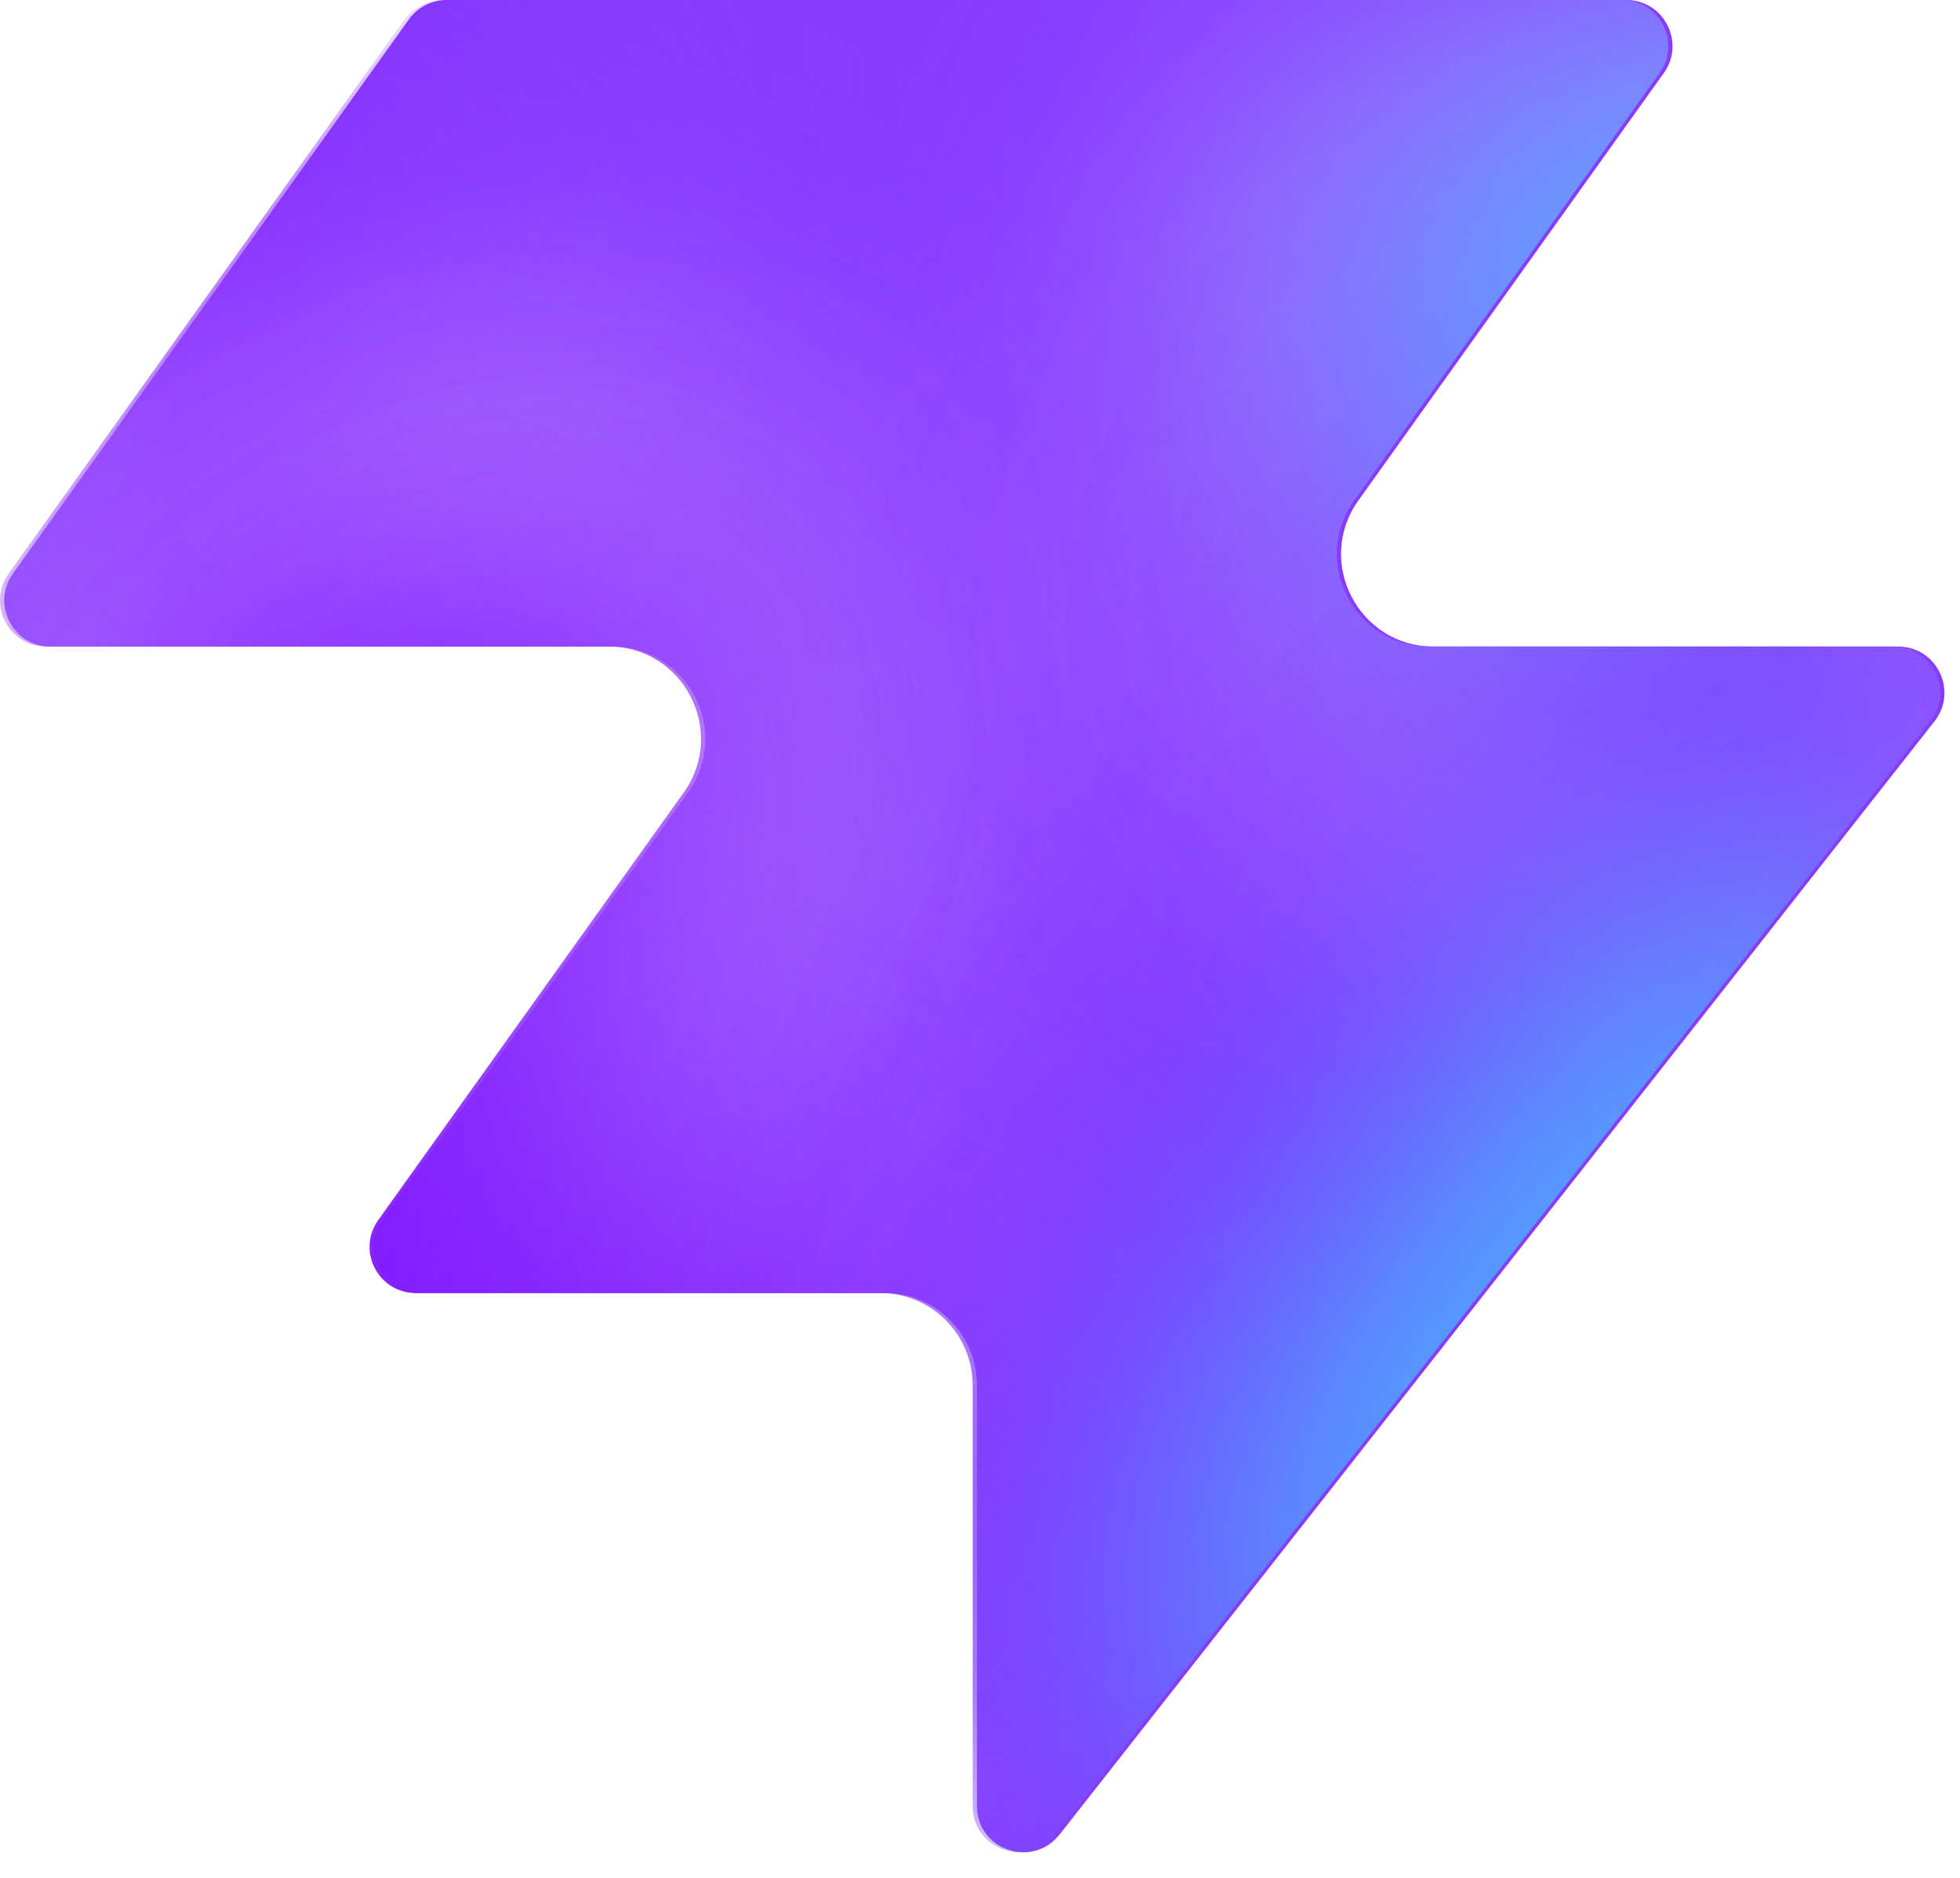
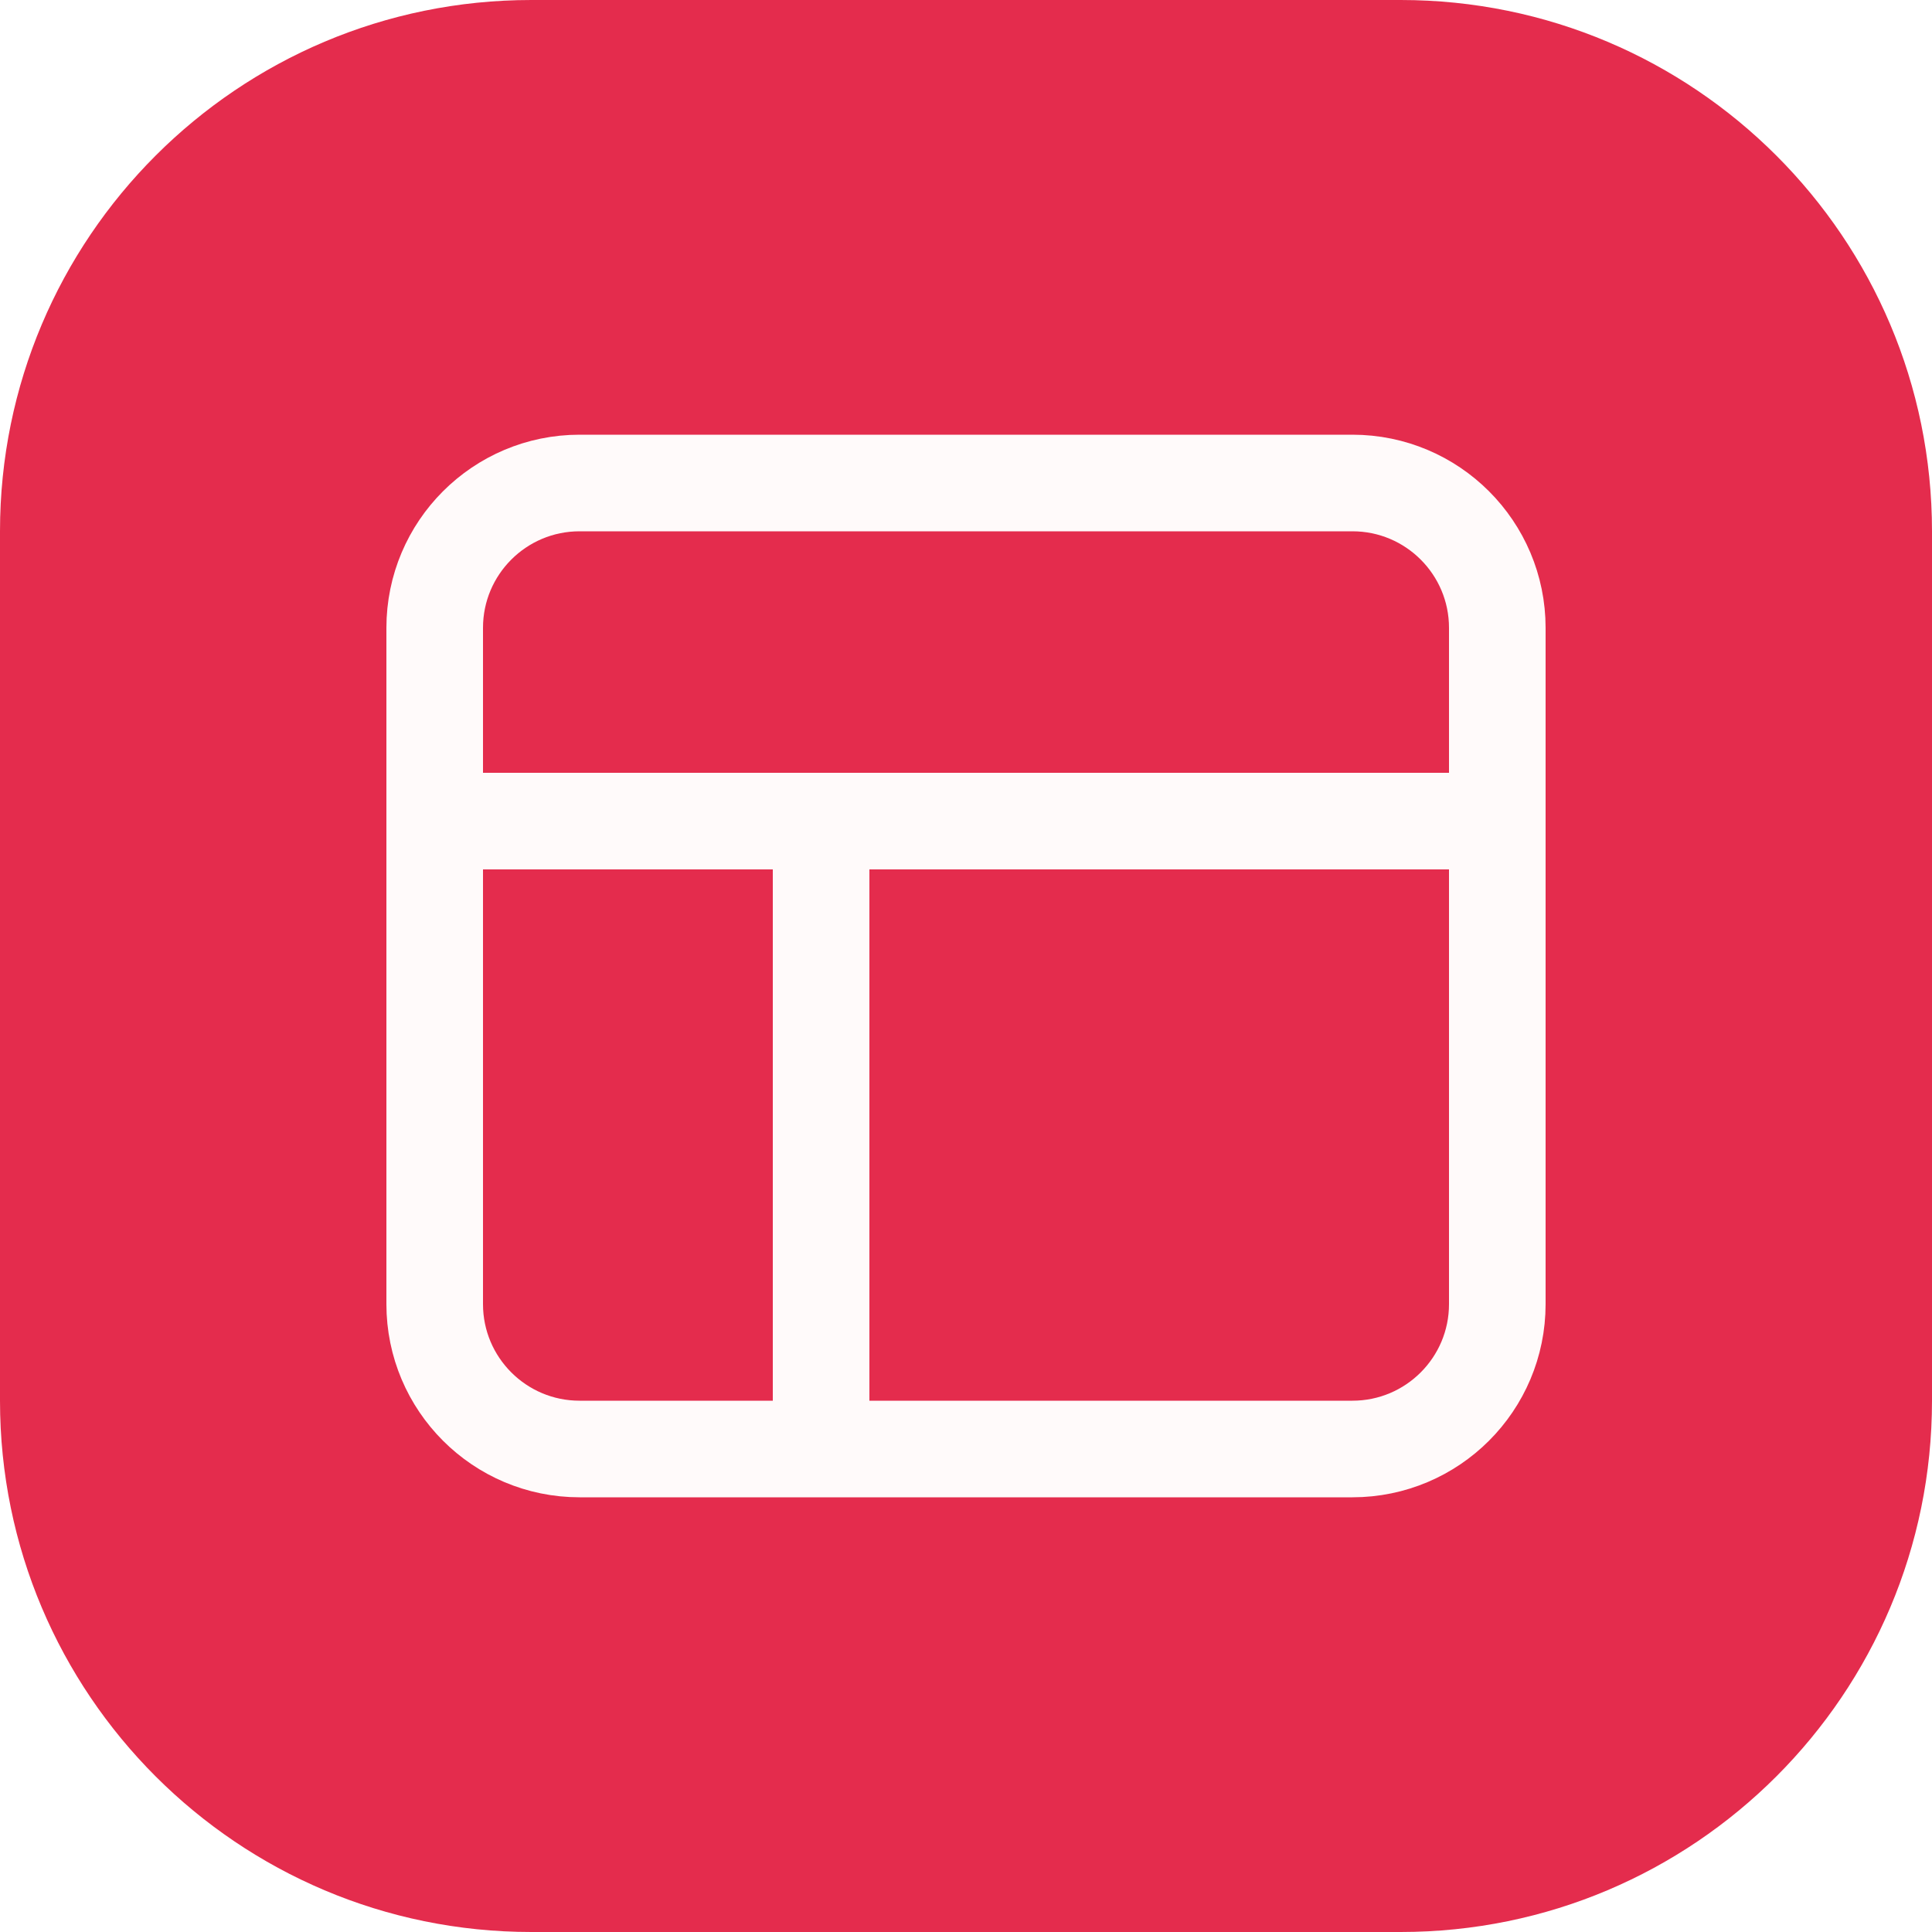
- <svg xmlns="http://www.w3.org/2000/svg" width="48" height="46" fill="none" viewBox="0 0 48 46">
-   <path fill="#863bff" d="M25.946 44.938c-.664.845-2.021.375-2.021-.698V33.937a2.26 2.26 0 0 0-2.262-2.262H10.287c-.92 0-1.456-1.04-.92-1.788l7.48-10.471c1.07-1.497 0-3.578-1.842-3.578H1.237c-.92 0-1.456-1.04-.92-1.788L10.013.474c.214-.297.556-.474.92-.474h28.894c.92 0 1.456 1.04.92 1.788l-7.48 10.471c-1.07 1.498 0 3.579 1.842 3.579h11.377c.943 0 1.473 1.088.89 1.83L25.947 44.94z" style="fill:#863bff;fill:color(display-p3 .525 .23 1);fill-opacity:1" />
-   <mask id="a" width="48" height="46" x="0" y="0" maskUnits="userSpaceOnUse" style="mask-type:alpha">
-     <path fill="#000" d="M25.842 44.938c-.664.844-2.021.375-2.021-.698V33.937a2.26 2.26 0 0 0-2.262-2.262H10.183c-.92 0-1.456-1.04-.92-1.788l7.48-10.471c1.07-1.498 0-3.579-1.842-3.579H1.133c-.92 0-1.456-1.04-.92-1.787L9.91.473c.214-.297.556-.474.92-.474h28.894c.92 0 1.456 1.04.92 1.788l-7.48 10.471c-1.07 1.498 0 3.578 1.842 3.578h11.377c.943 0 1.473 1.088.89 1.832L25.843 44.94z" style="fill:#000;fill-opacity:1" />
-   </mask>
-   <g mask="url(#a)">
-     <g filter="url(#b)">
-       <ellipse cx="5.508" cy="14.704" fill="#ede6ff" rx="5.508" ry="14.704" style="fill:#ede6ff;fill:color(display-p3 .927 .903 1);fill-opacity:1" transform="matrix(.00324 1 1 -.00324 -4.47 31.516)" />
-     </g>
-     <g filter="url(#c)">
-       <ellipse cx="10.399" cy="29.851" fill="#ede6ff" rx="10.399" ry="29.851" style="fill:#ede6ff;fill:color(display-p3 .927 .903 1);fill-opacity:1" transform="matrix(.00324 1 1 -.00324 -39.328 7.883)" />
-     </g>
-     <g filter="url(#d)">
-       <ellipse cx="5.508" cy="30.487" fill="#7e14ff" rx="5.508" ry="30.487" style="fill:#7e14ff;fill:color(display-p3 .492 .077 1);fill-opacity:1" transform="rotate(89.814 -25.913 -14.639)scale(1 -1)" />
-     </g>
-     <g filter="url(#e)">
-       <ellipse cx="5.508" cy="30.599" fill="#7e14ff" rx="5.508" ry="30.599" style="fill:#7e14ff;fill:color(display-p3 .492 .077 1);fill-opacity:1" transform="rotate(89.814 -32.644 -3.334)scale(1 -1)" />
-     </g>
-     <g filter="url(#f)">
-       <ellipse cx="5.508" cy="30.599" fill="#7e14ff" rx="5.508" ry="30.599" style="fill:#7e14ff;fill:color(display-p3 .492 .077 1);fill-opacity:1" transform="matrix(.00324 1 1 -.00324 -34.34 30.47)" />
-     </g>
-     <g filter="url(#g)">
-       <ellipse cx="14.072" cy="22.078" fill="#ede6ff" rx="14.072" ry="22.078" style="fill:#ede6ff;fill:color(display-p3 .927 .903 1);fill-opacity:1" transform="rotate(93.35 24.506 48.493)scale(-1 1)" />
-     </g>
-     <g filter="url(#h)">
-       <ellipse cx="3.47" cy="21.501" fill="#7e14ff" rx="3.47" ry="21.501" style="fill:#7e14ff;fill:color(display-p3 .492 .077 1);fill-opacity:1" transform="rotate(89.009 28.708 47.59)scale(-1 1)" />
-     </g>
-     <g filter="url(#i)">
-       <ellipse cx="3.47" cy="21.501" fill="#7e14ff" rx="3.47" ry="21.501" style="fill:#7e14ff;fill:color(display-p3 .492 .077 1);fill-opacity:1" transform="rotate(89.009 28.708 47.59)scale(-1 1)" />
-     </g>
-     <g filter="url(#j)">
-       <ellipse cx=".387" cy="8.972" fill="#7e14ff" rx="4.407" ry="29.108" style="fill:#7e14ff;fill:color(display-p3 .492 .077 1);fill-opacity:1" transform="rotate(39.51 .387 8.972)" />
-     </g>
-     <g filter="url(#k)">
-       <ellipse cx="47.523" cy="-6.092" fill="#7e14ff" rx="4.407" ry="29.108" style="fill:#7e14ff;fill:color(display-p3 .492 .077 1);fill-opacity:1" transform="rotate(37.892 47.523 -6.092)" />
-     </g>
-     <g filter="url(#l)">
-       <ellipse cx="41.412" cy="6.333" fill="#47bfff" rx="5.971" ry="9.665" style="fill:#47bfff;fill:color(display-p3 .28 .748 1);fill-opacity:1" transform="rotate(37.892 41.412 6.333)" />
-     </g>
-     <g filter="url(#m)">
-       <ellipse cx="-1.879" cy="38.332" fill="#7e14ff" rx="4.407" ry="29.108" style="fill:#7e14ff;fill:color(display-p3 .492 .077 1);fill-opacity:1" transform="rotate(37.892 -1.88 38.332)" />
-     </g>
-     <g filter="url(#n)">
-       <ellipse cx="-1.879" cy="38.332" fill="#7e14ff" rx="4.407" ry="29.108" style="fill:#7e14ff;fill:color(display-p3 .492 .077 1);fill-opacity:1" transform="rotate(37.892 -1.88 38.332)" />
-     </g>
-     <g filter="url(#o)">
-       <ellipse cx="35.651" cy="29.907" fill="#7e14ff" rx="4.407" ry="29.108" style="fill:#7e14ff;fill:color(display-p3 .492 .077 1);fill-opacity:1" transform="rotate(37.892 35.651 29.907)" />
-     </g>
-     <g filter="url(#p)">
-       <ellipse cx="38.418" cy="32.4" fill="#47bfff" rx="5.971" ry="15.297" style="fill:#47bfff;fill:color(display-p3 .28 .748 1);fill-opacity:1" transform="rotate(37.892 38.418 32.4)" />
-     </g>
-   </g>
-   <defs>
-     <filter id="b" width="60.045" height="41.654" x="-19.77" y="16.149" color-interpolation-filters="sRGB" filterUnits="userSpaceOnUse">
-       <feFlood flood-opacity="0" result="BackgroundImageFix" />
-       <feBlend in="SourceGraphic" in2="BackgroundImageFix" result="shape" />
-       <feGaussianBlur result="effect1_foregroundBlur_2002_17158" stdDeviation="7.659" />
-     </filter>
-     <filter id="c" width="90.34" height="51.437" x="-54.613" y="-7.533" color-interpolation-filters="sRGB" filterUnits="userSpaceOnUse">
-       <feFlood flood-opacity="0" result="BackgroundImageFix" />
-       <feBlend in="SourceGraphic" in2="BackgroundImageFix" result="shape" />
-       <feGaussianBlur result="effect1_foregroundBlur_2002_17158" stdDeviation="7.659" />
-     </filter>
-     <filter id="d" width="79.355" height="29.4" x="-49.64" y="2.03" color-interpolation-filters="sRGB" filterUnits="userSpaceOnUse">
-       <feFlood flood-opacity="0" result="BackgroundImageFix" />
-       <feBlend in="SourceGraphic" in2="BackgroundImageFix" result="shape" />
-       <feGaussianBlur result="effect1_foregroundBlur_2002_17158" stdDeviation="4.596" />
-     </filter>
-     <filter id="e" width="79.579" height="29.4" x="-45.045" y="20.029" color-interpolation-filters="sRGB" filterUnits="userSpaceOnUse">
-       <feFlood flood-opacity="0" result="BackgroundImageFix" />
-       <feBlend in="SourceGraphic" in2="BackgroundImageFix" result="shape" />
-       <feGaussianBlur result="effect1_foregroundBlur_2002_17158" stdDeviation="4.596" />
-     </filter>
-     <filter id="f" width="79.579" height="29.4" x="-43.513" y="21.178" color-interpolation-filters="sRGB" filterUnits="userSpaceOnUse">
-       <feFlood flood-opacity="0" result="BackgroundImageFix" />
-       <feBlend in="SourceGraphic" in2="BackgroundImageFix" result="shape" />
-       <feGaussianBlur result="effect1_foregroundBlur_2002_17158" stdDeviation="4.596" />
-     </filter>
-     <filter id="g" width="74.749" height="58.852" x="15.756" y="-17.901" color-interpolation-filters="sRGB" filterUnits="userSpaceOnUse">
-       <feFlood flood-opacity="0" result="BackgroundImageFix" />
-       <feBlend in="SourceGraphic" in2="BackgroundImageFix" result="shape" />
-       <feGaussianBlur result="effect1_foregroundBlur_2002_17158" stdDeviation="7.659" />
-     </filter>
-     <filter id="h" width="61.377" height="25.362" x="23.548" y="2.284" color-interpolation-filters="sRGB" filterUnits="userSpaceOnUse">
-       <feFlood flood-opacity="0" result="BackgroundImageFix" />
-       <feBlend in="SourceGraphic" in2="BackgroundImageFix" result="shape" />
-       <feGaussianBlur result="effect1_foregroundBlur_2002_17158" stdDeviation="4.596" />
-     </filter>
-     <filter id="i" width="61.377" height="25.362" x="23.548" y="2.284" color-interpolation-filters="sRGB" filterUnits="userSpaceOnUse">
-       <feFlood flood-opacity="0" result="BackgroundImageFix" />
-       <feBlend in="SourceGraphic" in2="BackgroundImageFix" result="shape" />
-       <feGaussianBlur result="effect1_foregroundBlur_2002_17158" stdDeviation="4.596" />
-     </filter>
-     <filter id="j" width="56.045" height="63.649" x="-27.636" y="-22.853" color-interpolation-filters="sRGB" filterUnits="userSpaceOnUse">
-       <feFlood flood-opacity="0" result="BackgroundImageFix" />
-       <feBlend in="SourceGraphic" in2="BackgroundImageFix" result="shape" />
-       <feGaussianBlur result="effect1_foregroundBlur_2002_17158" stdDeviation="4.596" />
-     </filter>
-     <filter id="k" width="54.814" height="64.646" x="20.116" y="-38.415" color-interpolation-filters="sRGB" filterUnits="userSpaceOnUse">
-       <feFlood flood-opacity="0" result="BackgroundImageFix" />
-       <feBlend in="SourceGraphic" in2="BackgroundImageFix" result="shape" />
-       <feGaussianBlur result="effect1_foregroundBlur_2002_17158" stdDeviation="4.596" />
-     </filter>
-     <filter id="l" width="33.541" height="35.313" x="24.641" y="-11.323" color-interpolation-filters="sRGB" filterUnits="userSpaceOnUse">
-       <feFlood flood-opacity="0" result="BackgroundImageFix" />
-       <feBlend in="SourceGraphic" in2="BackgroundImageFix" result="shape" />
-       <feGaussianBlur result="effect1_foregroundBlur_2002_17158" stdDeviation="4.596" />
-     </filter>
-     <filter id="m" width="54.814" height="64.646" x="-29.286" y="6.009" color-interpolation-filters="sRGB" filterUnits="userSpaceOnUse">
-       <feFlood flood-opacity="0" result="BackgroundImageFix" />
-       <feBlend in="SourceGraphic" in2="BackgroundImageFix" result="shape" />
-       <feGaussianBlur result="effect1_foregroundBlur_2002_17158" stdDeviation="4.596" />
-     </filter>
-     <filter id="n" width="54.814" height="64.646" x="-29.286" y="6.009" color-interpolation-filters="sRGB" filterUnits="userSpaceOnUse">
-       <feFlood flood-opacity="0" result="BackgroundImageFix" />
-       <feBlend in="SourceGraphic" in2="BackgroundImageFix" result="shape" />
-       <feGaussianBlur result="effect1_foregroundBlur_2002_17158" stdDeviation="4.596" />
-     </filter>
-     <filter id="o" width="54.814" height="64.646" x="8.244" y="-2.416" color-interpolation-filters="sRGB" filterUnits="userSpaceOnUse">
-       <feFlood flood-opacity="0" result="BackgroundImageFix" />
-       <feBlend in="SourceGraphic" in2="BackgroundImageFix" result="shape" />
-       <feGaussianBlur result="effect1_foregroundBlur_2002_17158" stdDeviation="4.596" />
-     </filter>
-     <filter id="p" width="39.409" height="43.623" x="18.713" y="10.588" color-interpolation-filters="sRGB" filterUnits="userSpaceOnUse">
-       <feFlood flood-opacity="0" result="BackgroundImageFix" />
-       <feBlend in="SourceGraphic" in2="BackgroundImageFix" result="shape" />
-       <feGaussianBlur result="effect1_foregroundBlur_2002_17158" stdDeviation="4.596" />
-     </filter>
-   </defs>
+ <svg xmlns="http://www.w3.org/2000/svg" viewBox="0 0 40 40" fill="none">
+   <rect width="40" height="40" rx="11" fill="#e42c4d" />
+   <rect x="9" y="10" width="22" height="20" rx="3" stroke="#fffafa" stroke-width="2" />
+   <path d="M9 17h22M17 17v13" stroke="#fffafa" stroke-width="2" />
</svg>
